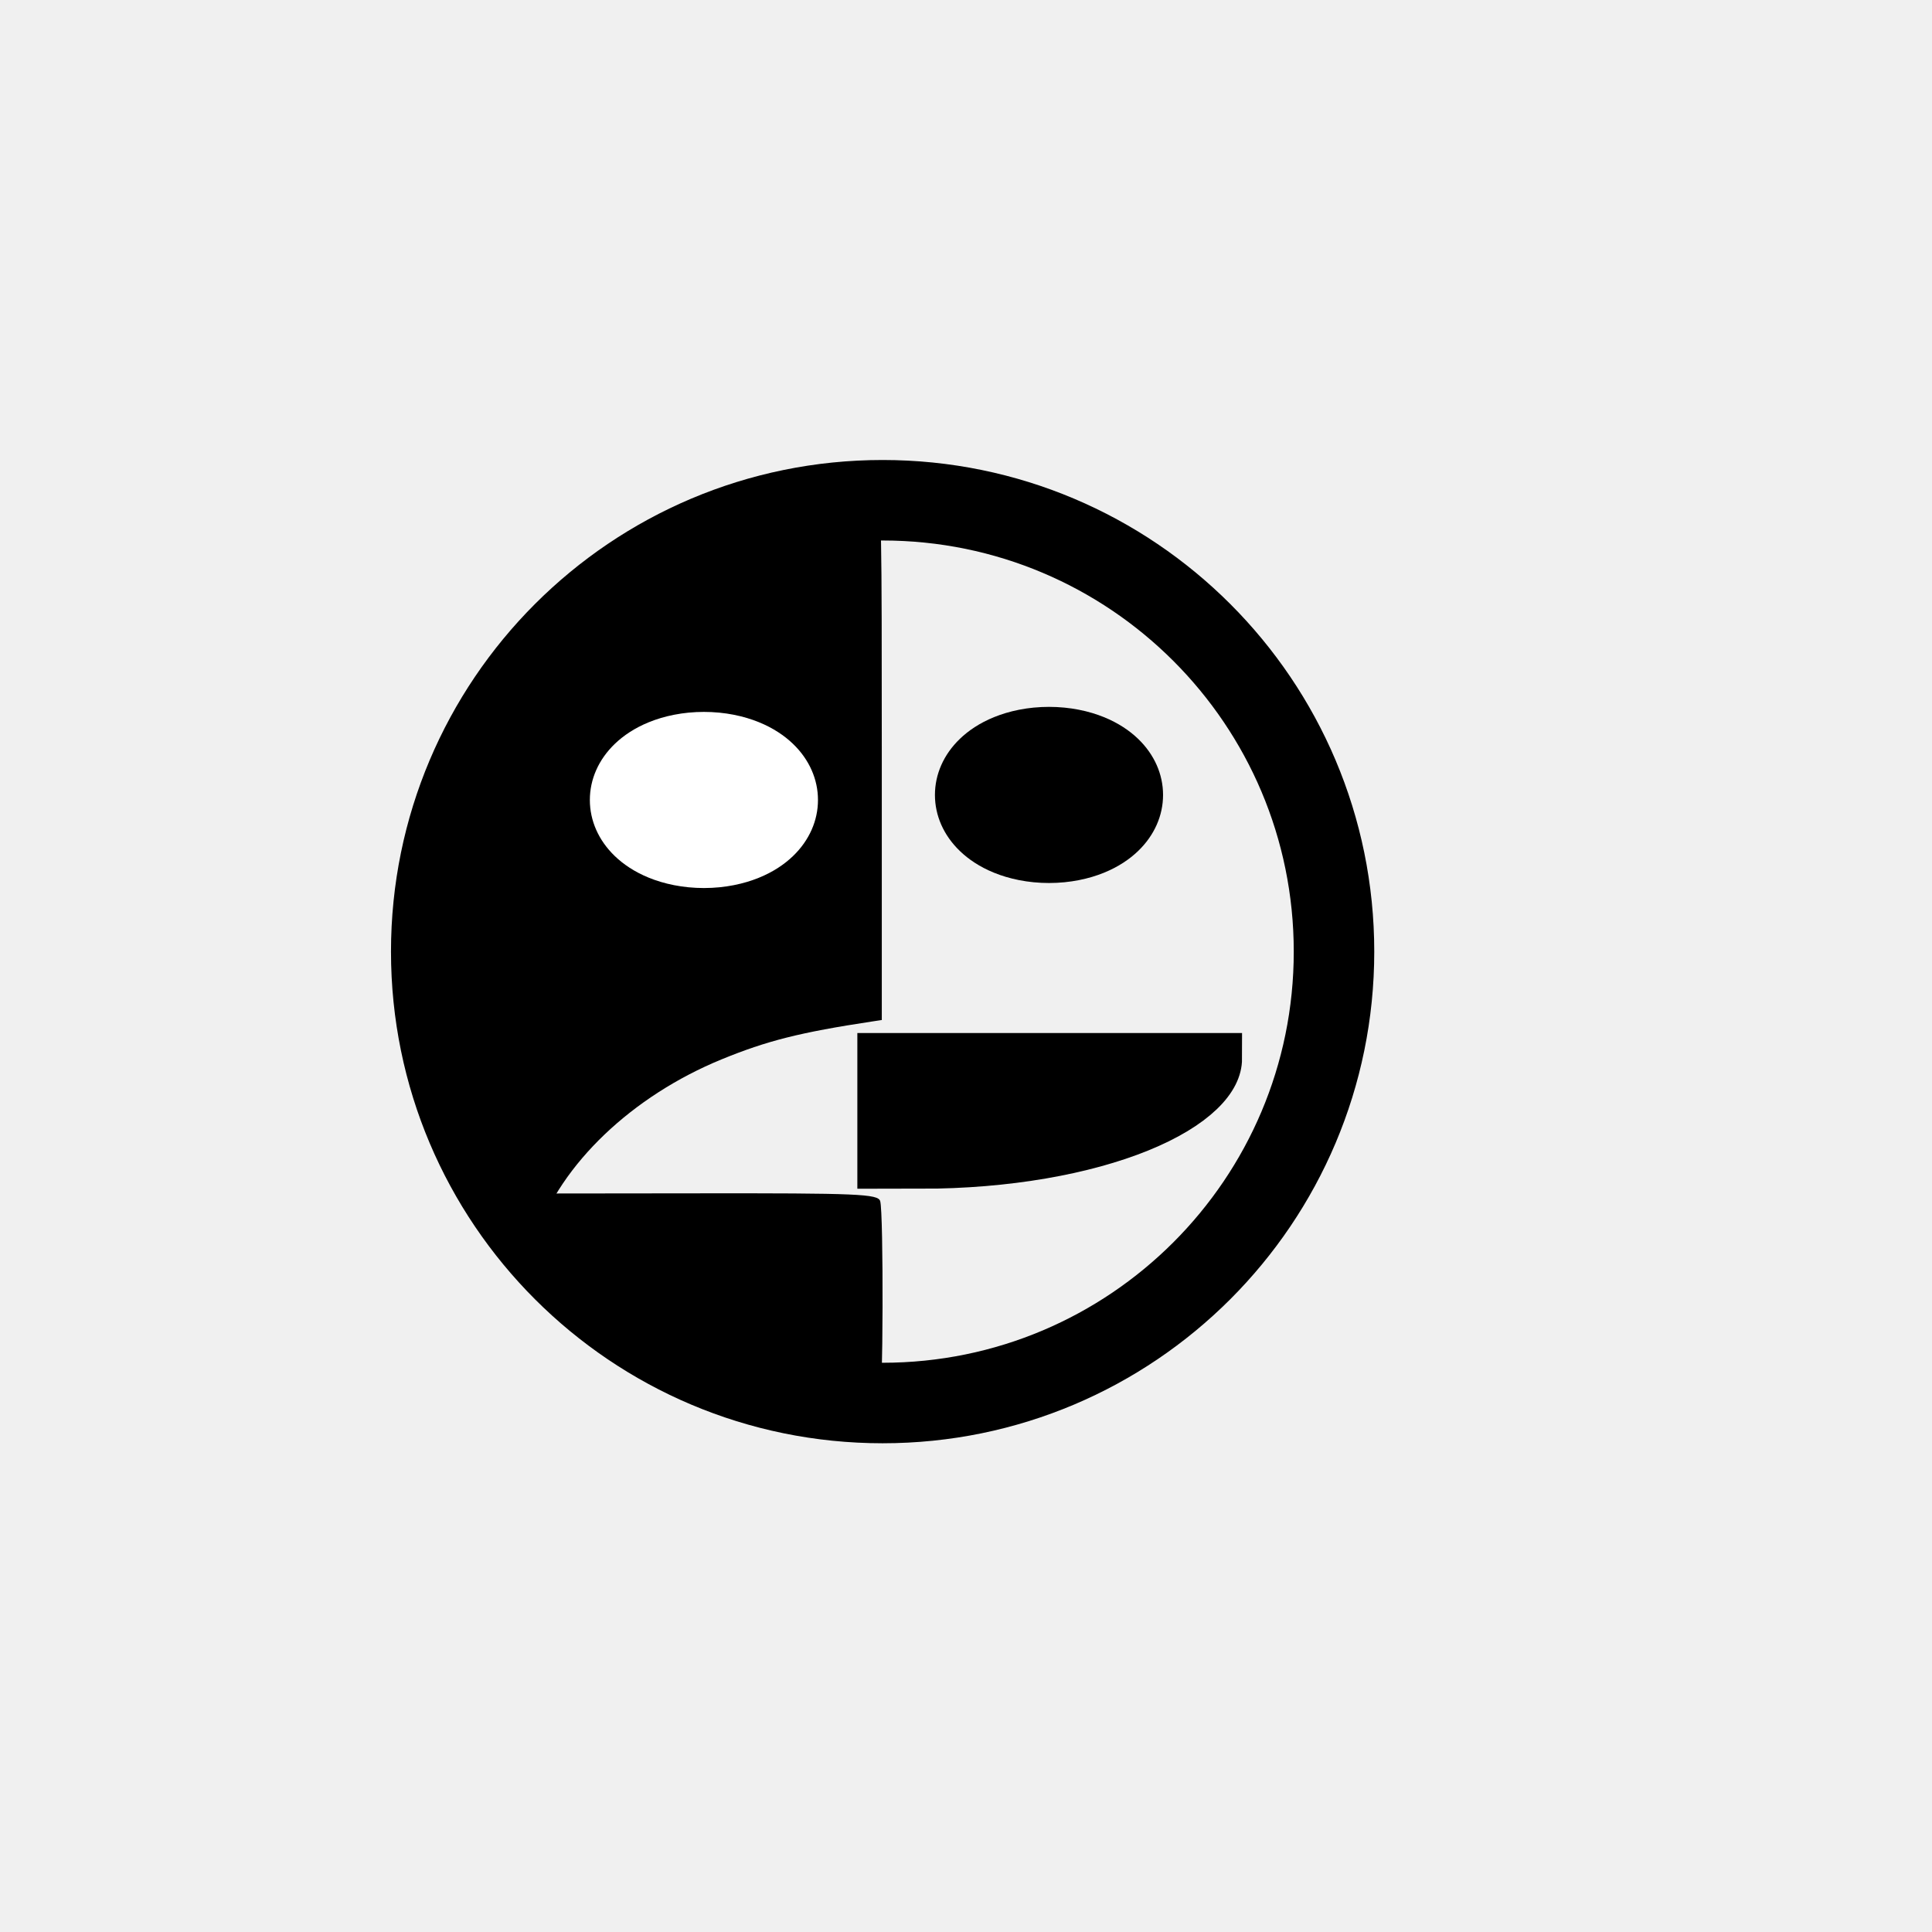
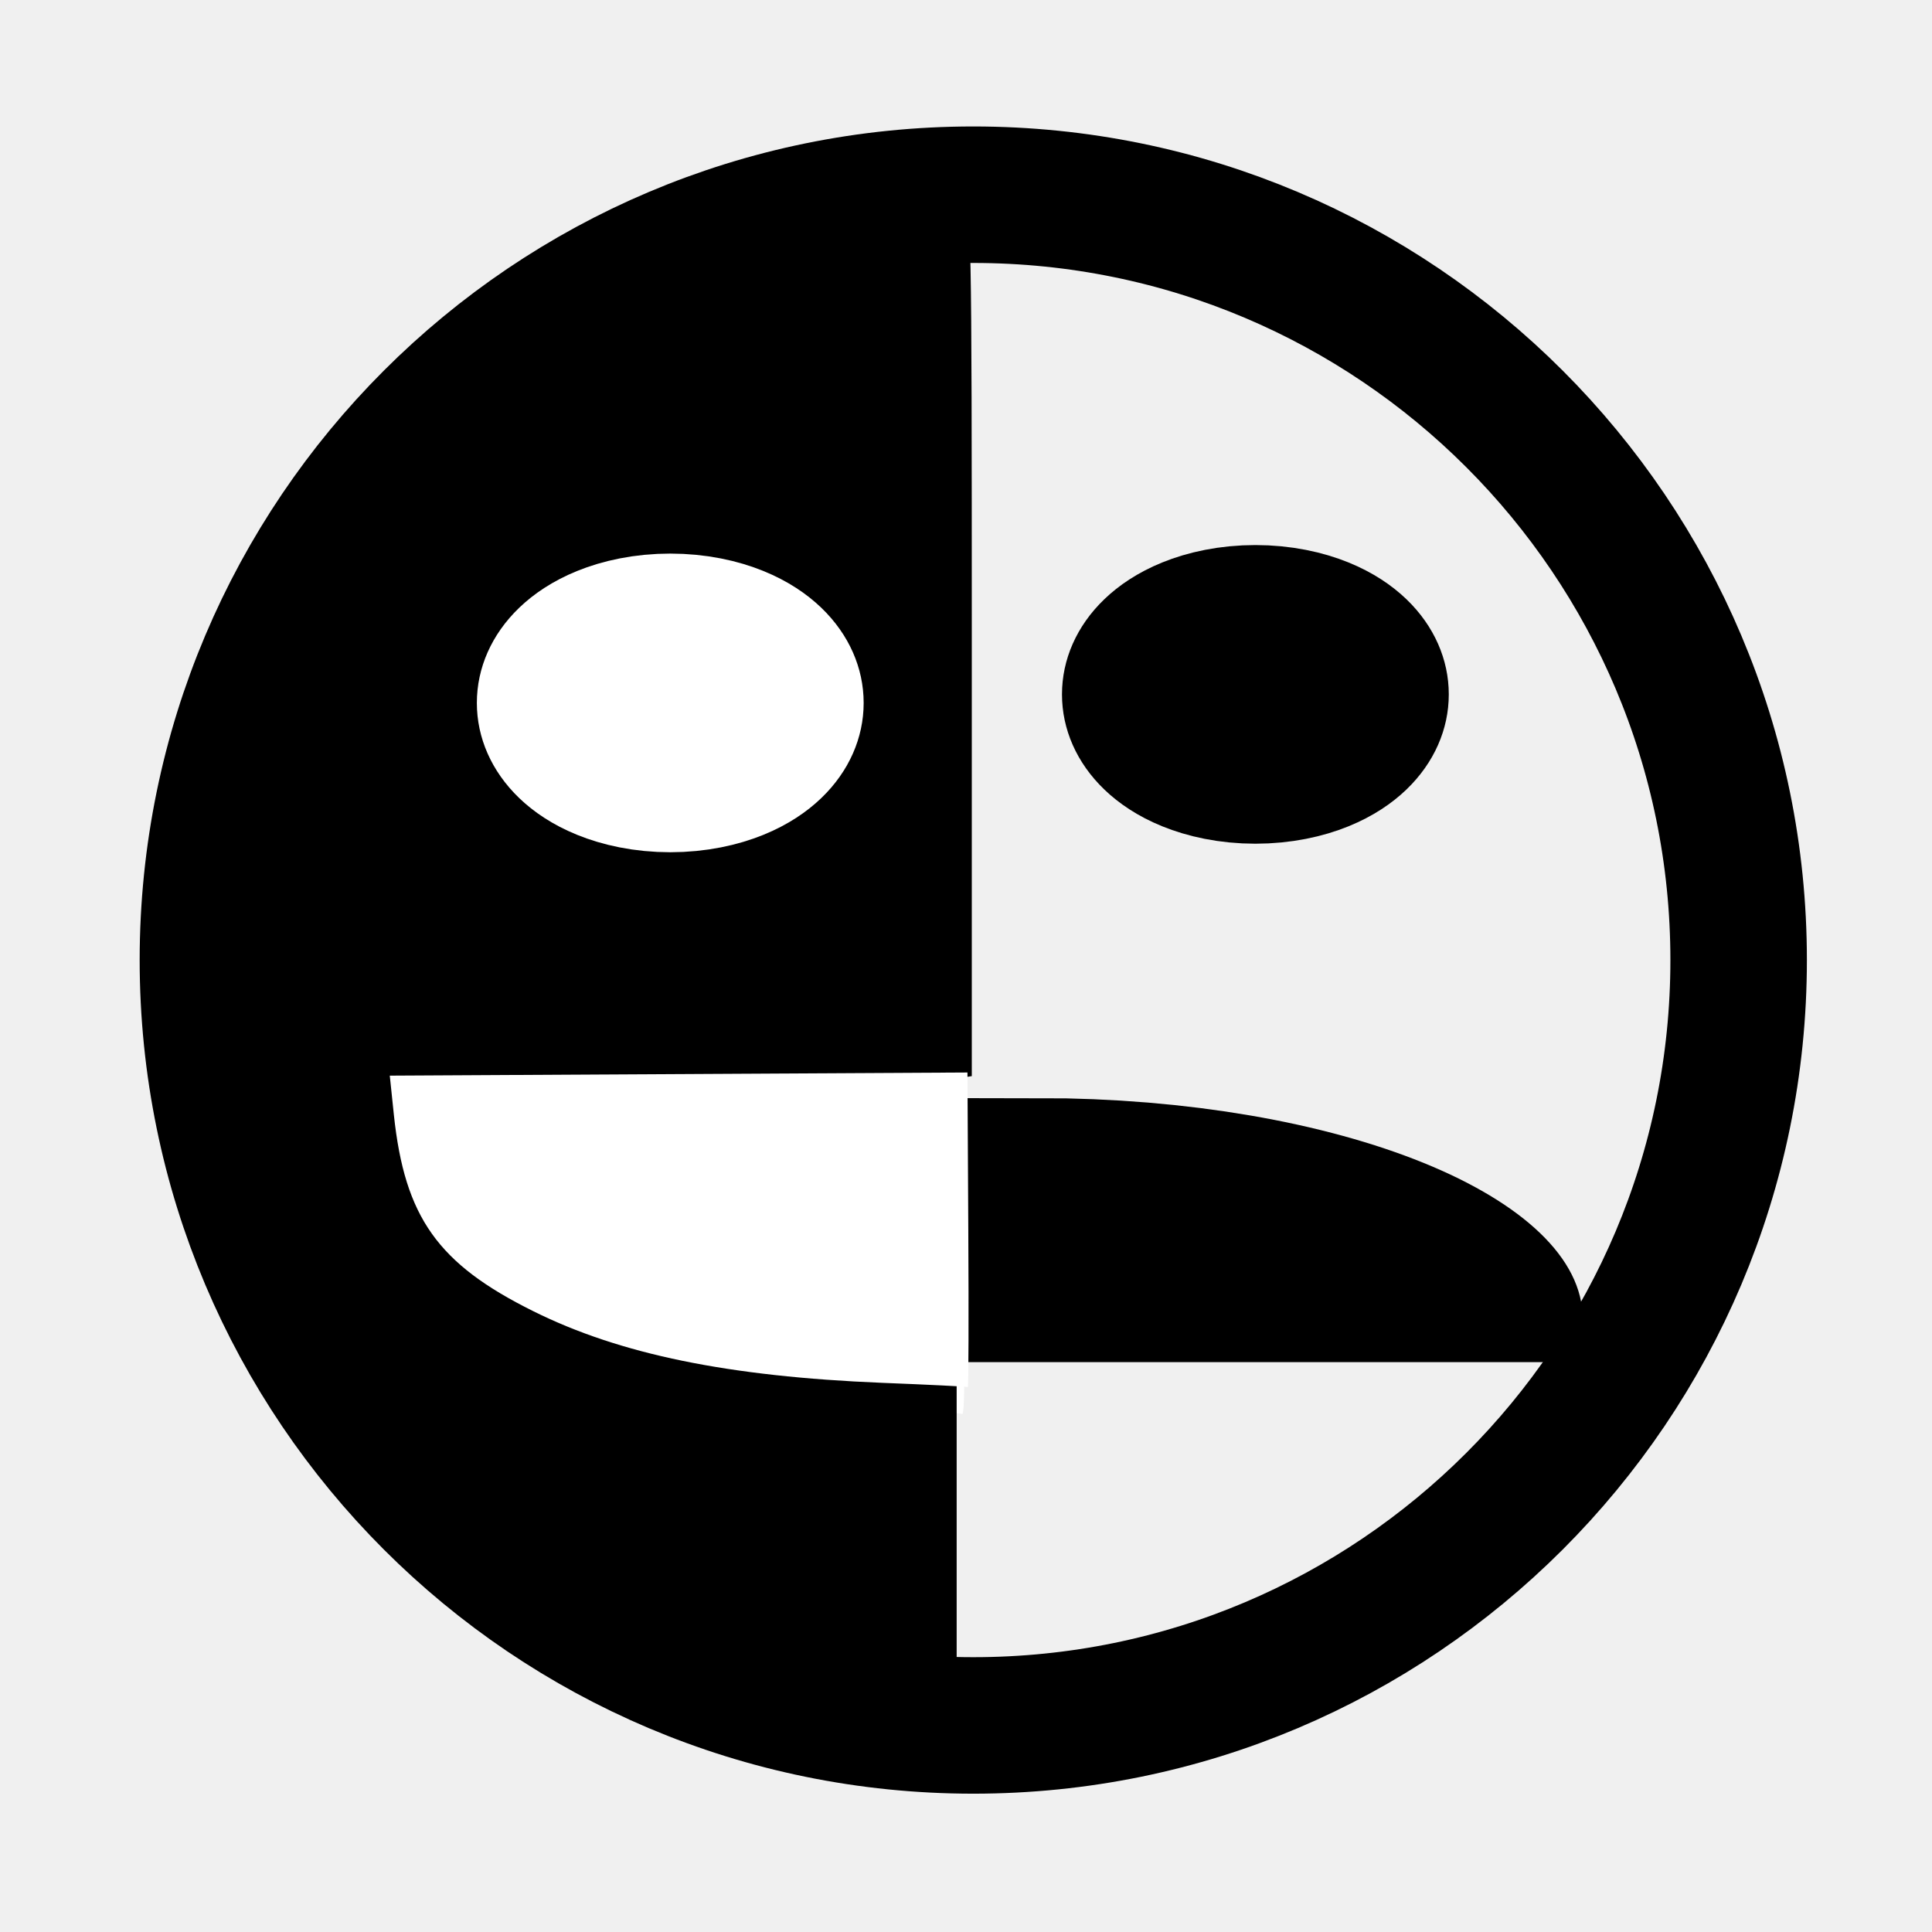
- <svg xmlns="http://www.w3.org/2000/svg" width="48px" height="48px" id="svg4272" version="1.1">
-   <defs id="defs4274" />
+ <svg xmlns="http://www.w3.org/2000/svg" width="16px" height="16px" id="svg2990" version="1.1">
+   <defs id="defs2992" />
  <g id="layer1">
-     <path style="fill:none;stroke:#000000;stroke-width:2;stroke-linecap:round;stroke-linejoin:miter;stroke-miterlimit:4;stroke-opacity:1;stroke-dasharray:none;stroke-dashoffset:0" id="path4969" d="m 33.143,23.643 a 11.214,11.214 0 1 1 -22.429,0 11.214,11.214 0 1 1 22.429,0 z" />
-     <path style="fill:#000000;stroke:#000000;stroke-width:1.787;stroke-linecap:round;stroke-linejoin:miter;stroke-miterlimit:4;stroke-opacity:1;stroke-dasharray:none;stroke-dashoffset:0" id="path5481" d="m 29.173,26.409 a 3.631,3.663 0 0 1 -3.631,3.663 l 0,-3.663 z" transform="matrix(1.764095,0,0,0.7099146,-22.18172,7.551083)" />
-     <path style="fill:none;stroke:none;stroke-width:1.182;stroke-linecap:round;stroke-linejoin:miter;stroke-miterlimit:4;stroke-opacity:1;stroke-dasharray:none;stroke-dashoffset:0" id="path5481-8" d="m 29.173,26.409 a 3.631,3.663 0 0 1 -3.631,3.663 l 0,-3.663 z" transform="matrix(-2.108392,0,0,-1.358341,75.68118,65.98539)" />
-     <path style="fill:#000000;stroke:#000000;stroke-width:1.5;stroke-linecap:round;stroke-linejoin:miter;stroke-miterlimit:4;stroke-opacity:1;stroke-dasharray:none;stroke-dashoffset:0" id="path5507" d="m 18,19.5 a 0.844,1.438 0 1 1 -1.688,0 0.844,1.438 0 1 1 1.688,0 z" transform="matrix(1.777778,0,0,1,-4.4375,0.25)" />
-     <path style="fill:#000000;fill-opacity:1;stroke:none" d="m 12.714,30.324 c -1.493,-2.981 -1.739,-6.324 -0.698,-9.483 1.284,-3.899 4.459,-6.935 8.284,-7.92 0.382,-0.098 0.842,-0.201 1.023,-0.229 0.181,-0.027 0.387,-0.066 0.457,-0.087 0.121,-0.035 0.128,0.303 0.128,6.35 l 0,6.387 -0.238,0.036 c -1.795,0.272 -2.614,0.479 -3.746,0.943 -2.225,0.914 -3.992,2.602 -4.603,4.398 l -0.166,0.487 -0.442,-0.882 0,0 z" id="path5535" />
-     <path style="fill:#000000;fill-opacity:1;stroke:none" d="M 21.035,34.715 C 19.465,34.376 17.904,33.736 16.521,32.865 15.5,32.223 13.961,30.943 13.338,30.219 l -0.488,-0.566 4.479,-0.005 c 3.995,-0.005 4.485,0.016 4.539,0.193 0.087,0.288 0.074,5.063 -0.014,5.048 -0.041,-0.007 -0.409,-0.085 -0.818,-0.174 z" id="path5537" />
-     <path style="fill:#ffffff;fill-opacity:1;stroke:#ffffff;stroke-width:1.5;stroke-linecap:round;stroke-linejoin:miter;stroke-miterlimit:4;stroke-opacity:1;stroke-dasharray:none;stroke-dashoffset:0" id="path5507-7" d="m 18,19.5 a 0.844,1.438 0 1 1 -1.688,0 0.844,1.438 0 1 1 1.688,0 z" transform="matrix(1.777778,0,0,1,-13.01109,0.3750001)" />
+     <path style="fill:none;stroke:#000000;stroke-width:2;stroke-linecap:round;stroke-linejoin:miter;stroke-miterlimit:4;stroke-opacity:1;stroke-dasharray:none;stroke-dashoffset:0" id="path4969" d="m 33.143,23.643 a 11.214,11.214 0 1 1 -22.429,0 11.214,11.214 0 1 1 22.429,0 z" transform="matrix(0.5651972,0,0,0.5651972,-4.333649,-5.412066)" />
+     <path style="fill:#000000;stroke:#000000;stroke-width:1.787;stroke-linecap:round;stroke-linejoin:miter;stroke-miterlimit:4;stroke-opacity:1;stroke-dasharray:none;stroke-dashoffset:0" id="path5481" d="m 29.173,26.409 a 3.631,3.663 0 0 1 -3.631,3.663 l 0,-3.663 z" transform="matrix(0.9970615,0,0,-0.4012418,-16.8707,21.51842)" />
+     <path style="fill:none;stroke:none" id="path5481-8" d="m 29.173,26.409 a 3.631,3.663 0 0 1 -3.631,3.663 l 0,-3.663 z" transform="matrix(-1.191657,0,0,-0.7677305,38.44114,31.88269)" />
+     <path style="fill:#000000;stroke:#000000;stroke-width:1.5;stroke-linecap:round;stroke-linejoin:miter;stroke-miterlimit:4;stroke-opacity:1;stroke-dasharray:none;stroke-dashoffset:0" id="path5507" d="m 18,19.5 a 0.844,1.438 0 1 1 -1.688,0 0.844,1.438 0 1 1 1.688,0 z" transform="matrix(1.004795,0,0,0.5651972,-6.841712,-5.270767)" />
+     <path style="fill:#000000;fill-opacity:1;stroke:none" d="M 2.852,11.727 C 2.008,10.043 1.869,8.153 2.457,6.368 3.183,4.164 4.978,2.448 7.139,1.891 7.355,1.835 7.616,1.777 7.718,1.762 7.82,1.746 7.936,1.724 7.976,1.713 c 0.068,-0.02 0.072,0.171 0.072,3.589 l 0,3.61 -0.134,0.02 C 6.9,9.085 6.437,9.202 5.797,9.465 4.539,9.981 3.541,10.935 3.195,11.95 l -0.094,0.275 -0.25,-0.498 0,0 z" id="path5535" />
+     <path style="fill:#ffffff;fill-opacity:1;stroke:#ffffff;stroke-width:1.5;stroke-linecap:round;stroke-linejoin:miter;stroke-miterlimit:4;stroke-opacity:1;stroke-dasharray:none;stroke-dashoffset:0" id="path5507-7" d="m 18,19.5 a 0.844,1.438 0 1 1 -1.688,0 0.844,1.438 0 1 1 1.688,0 z" transform="matrix(1.004795,0,0,0.5651972,-11.68748,-5.200117)" />
+     <path style="fill:#ffffff;fill-opacity:1;stroke:none" d="M 7.504,11.628 C 6.612,11.468 5.719,11.142 4.924,10.687 4.337,10.351 3.446,9.675 3.082,9.288 L 2.797,8.986 5.328,8.912 c 2.257,-0.066 2.534,-0.062 2.567,0.034 0.054,0.156 0.125,2.771 0.074,2.764 -0.023,-0.003 -0.233,-0.04 -0.465,-0.082 z" id="path5537" />
+     <path style="fill:#000000;stroke:#000000;stroke-width:1.787;stroke-linecap:round;stroke-linejoin:miter;stroke-miterlimit:4;stroke-opacity:1;stroke-dasharray:none;stroke-dashoffset:0" id="path5481-0" d="m 29.173,26.409 a 3.631,3.663 0 0 1 -3.631,3.663 l 0,-3.663 z" transform="matrix(-0.9970615,0,0,1.230167,32.49873,-23.81764)" />
+     <path style="color:#000000;fill:#ffffff;fill-opacity:1;fill-rule:nonzero;stroke:none;stroke-width:1px;marker:none;visibility:visible;display:inline;overflow:visible;enable-background:accumulate" d="M 7.305,11.452 C 6.033,11.4 5.135,11.216 4.417,10.859 3.626,10.467 3.352,10.081 3.262,9.234 l -0.034,-0.326 2.392,-0.013 2.392,-0.013 0.007,1.306 c 0.004,0.719 0.002,1.303 -0.004,1.299 -0.006,-0.004 -0.326,-0.02 -0.71,-0.035 z" id="path3882" />
  </g>
</svg>
